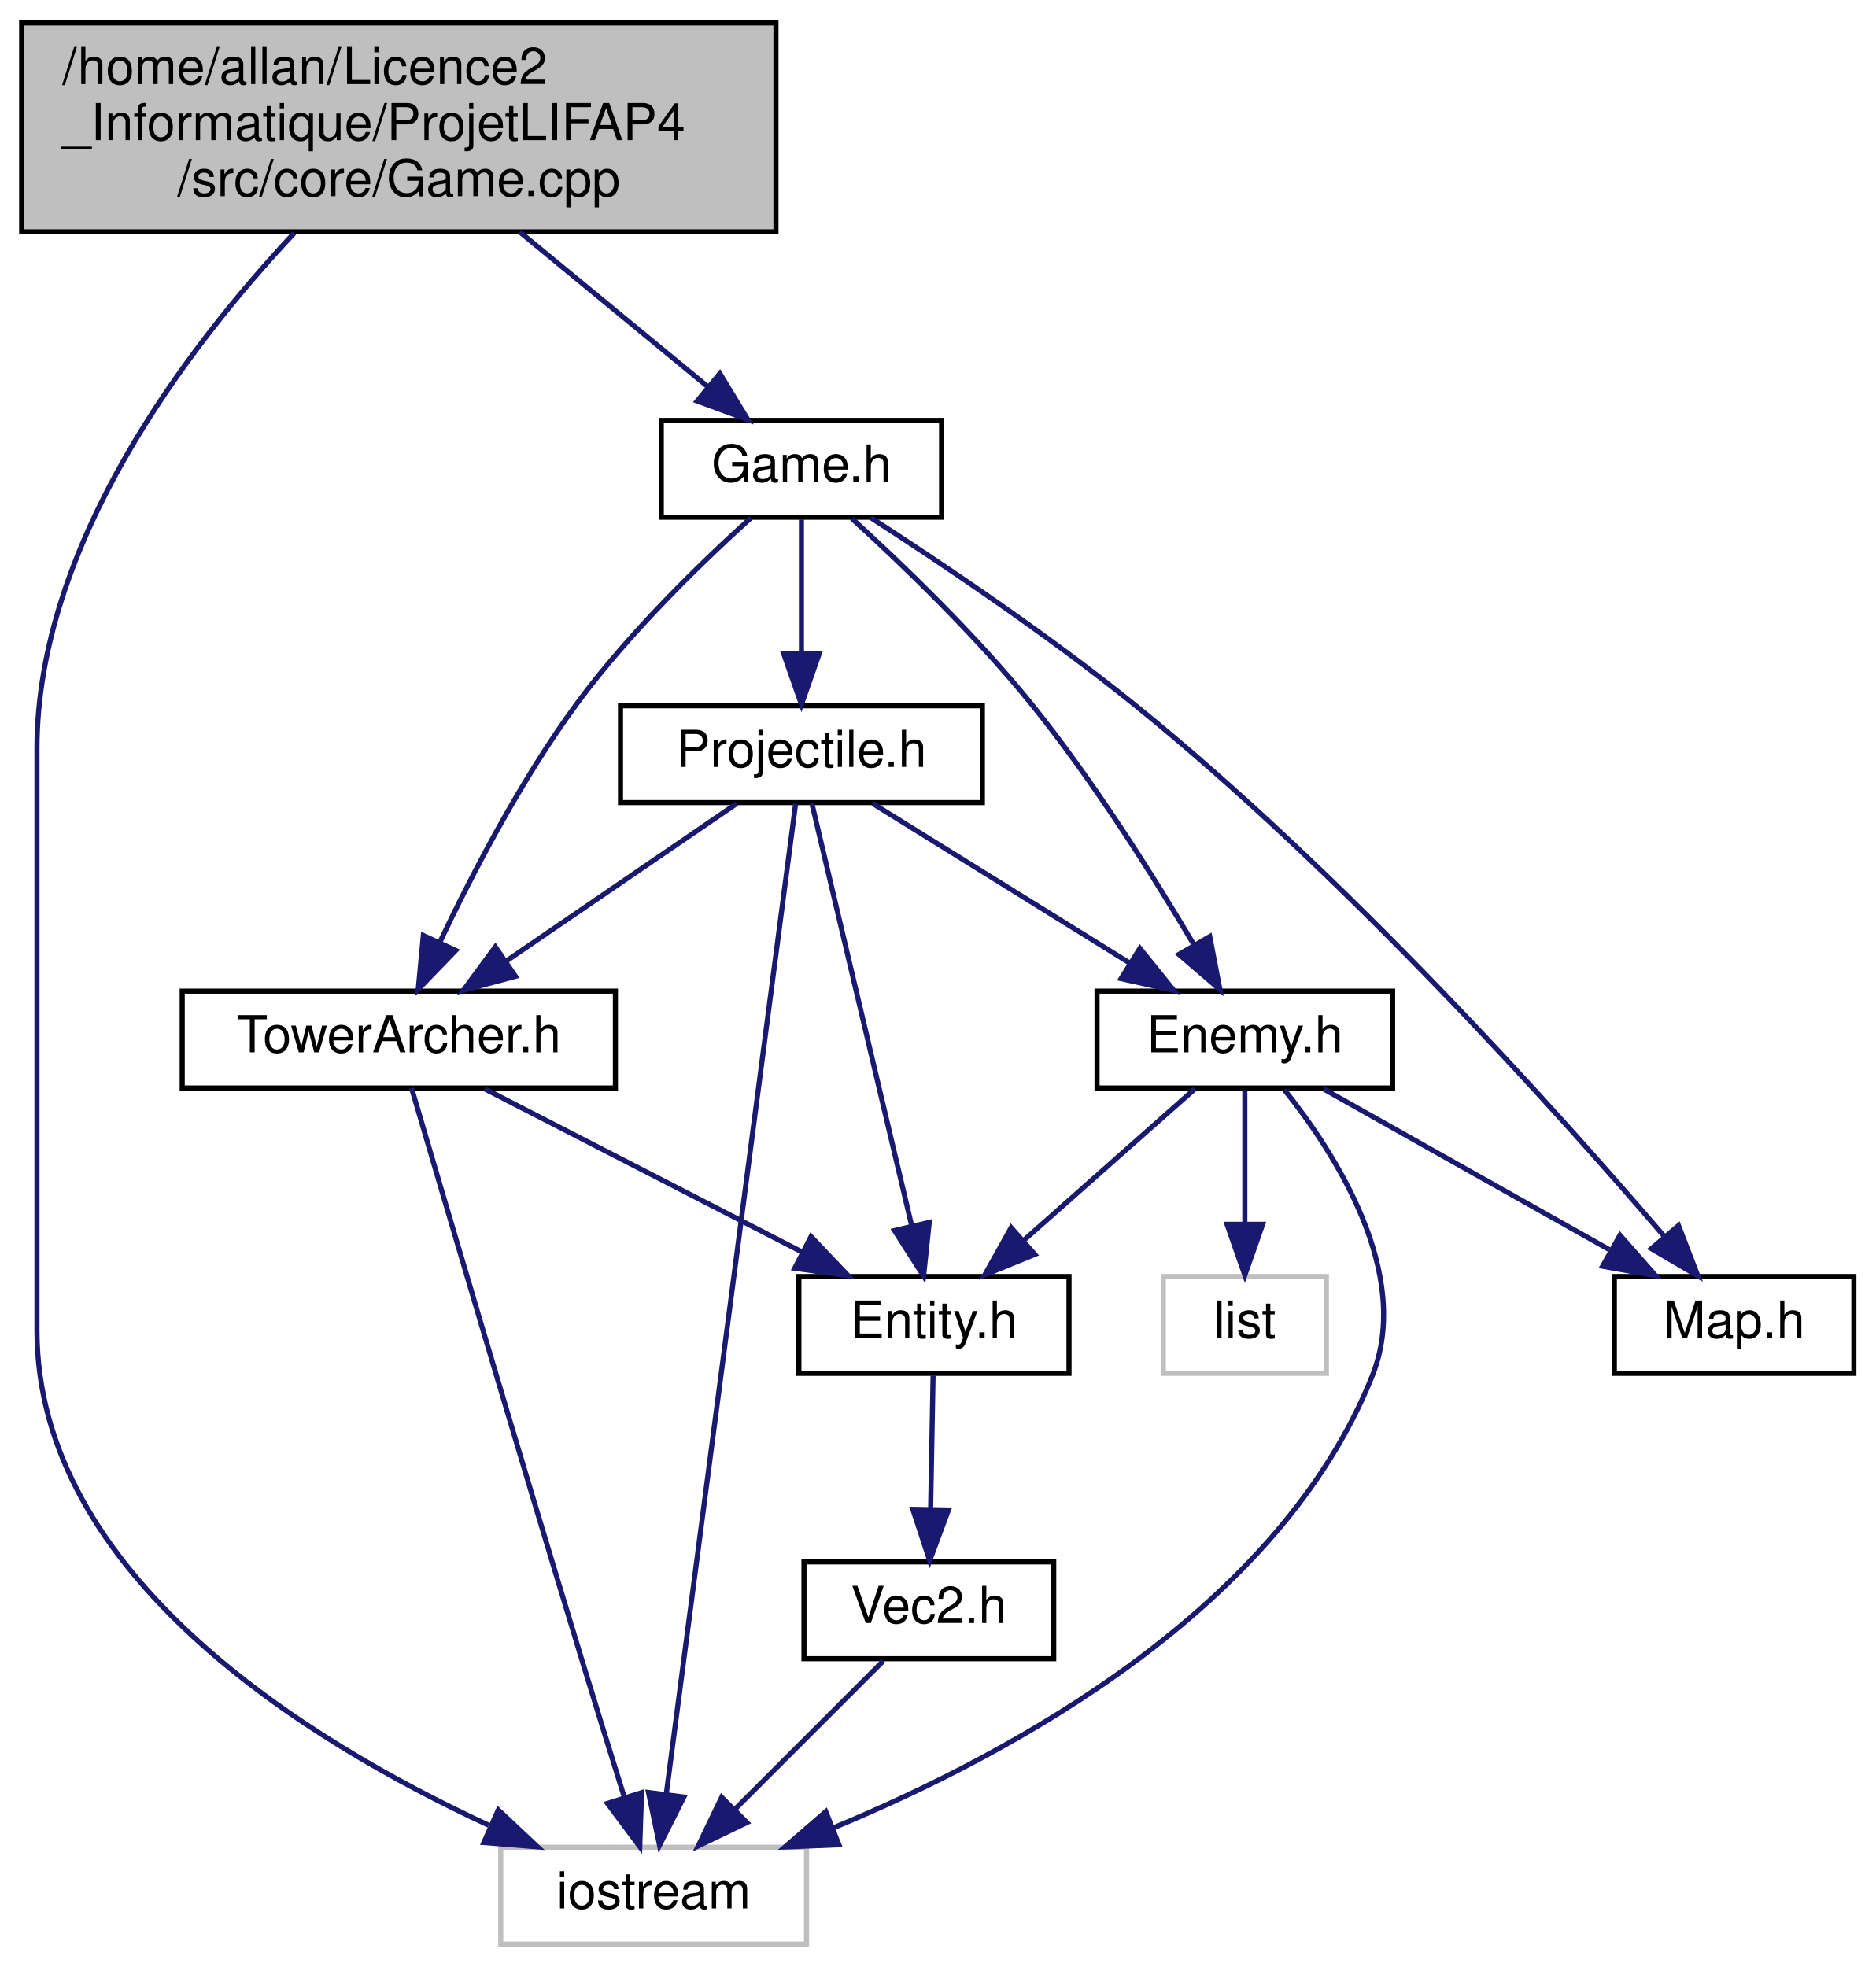
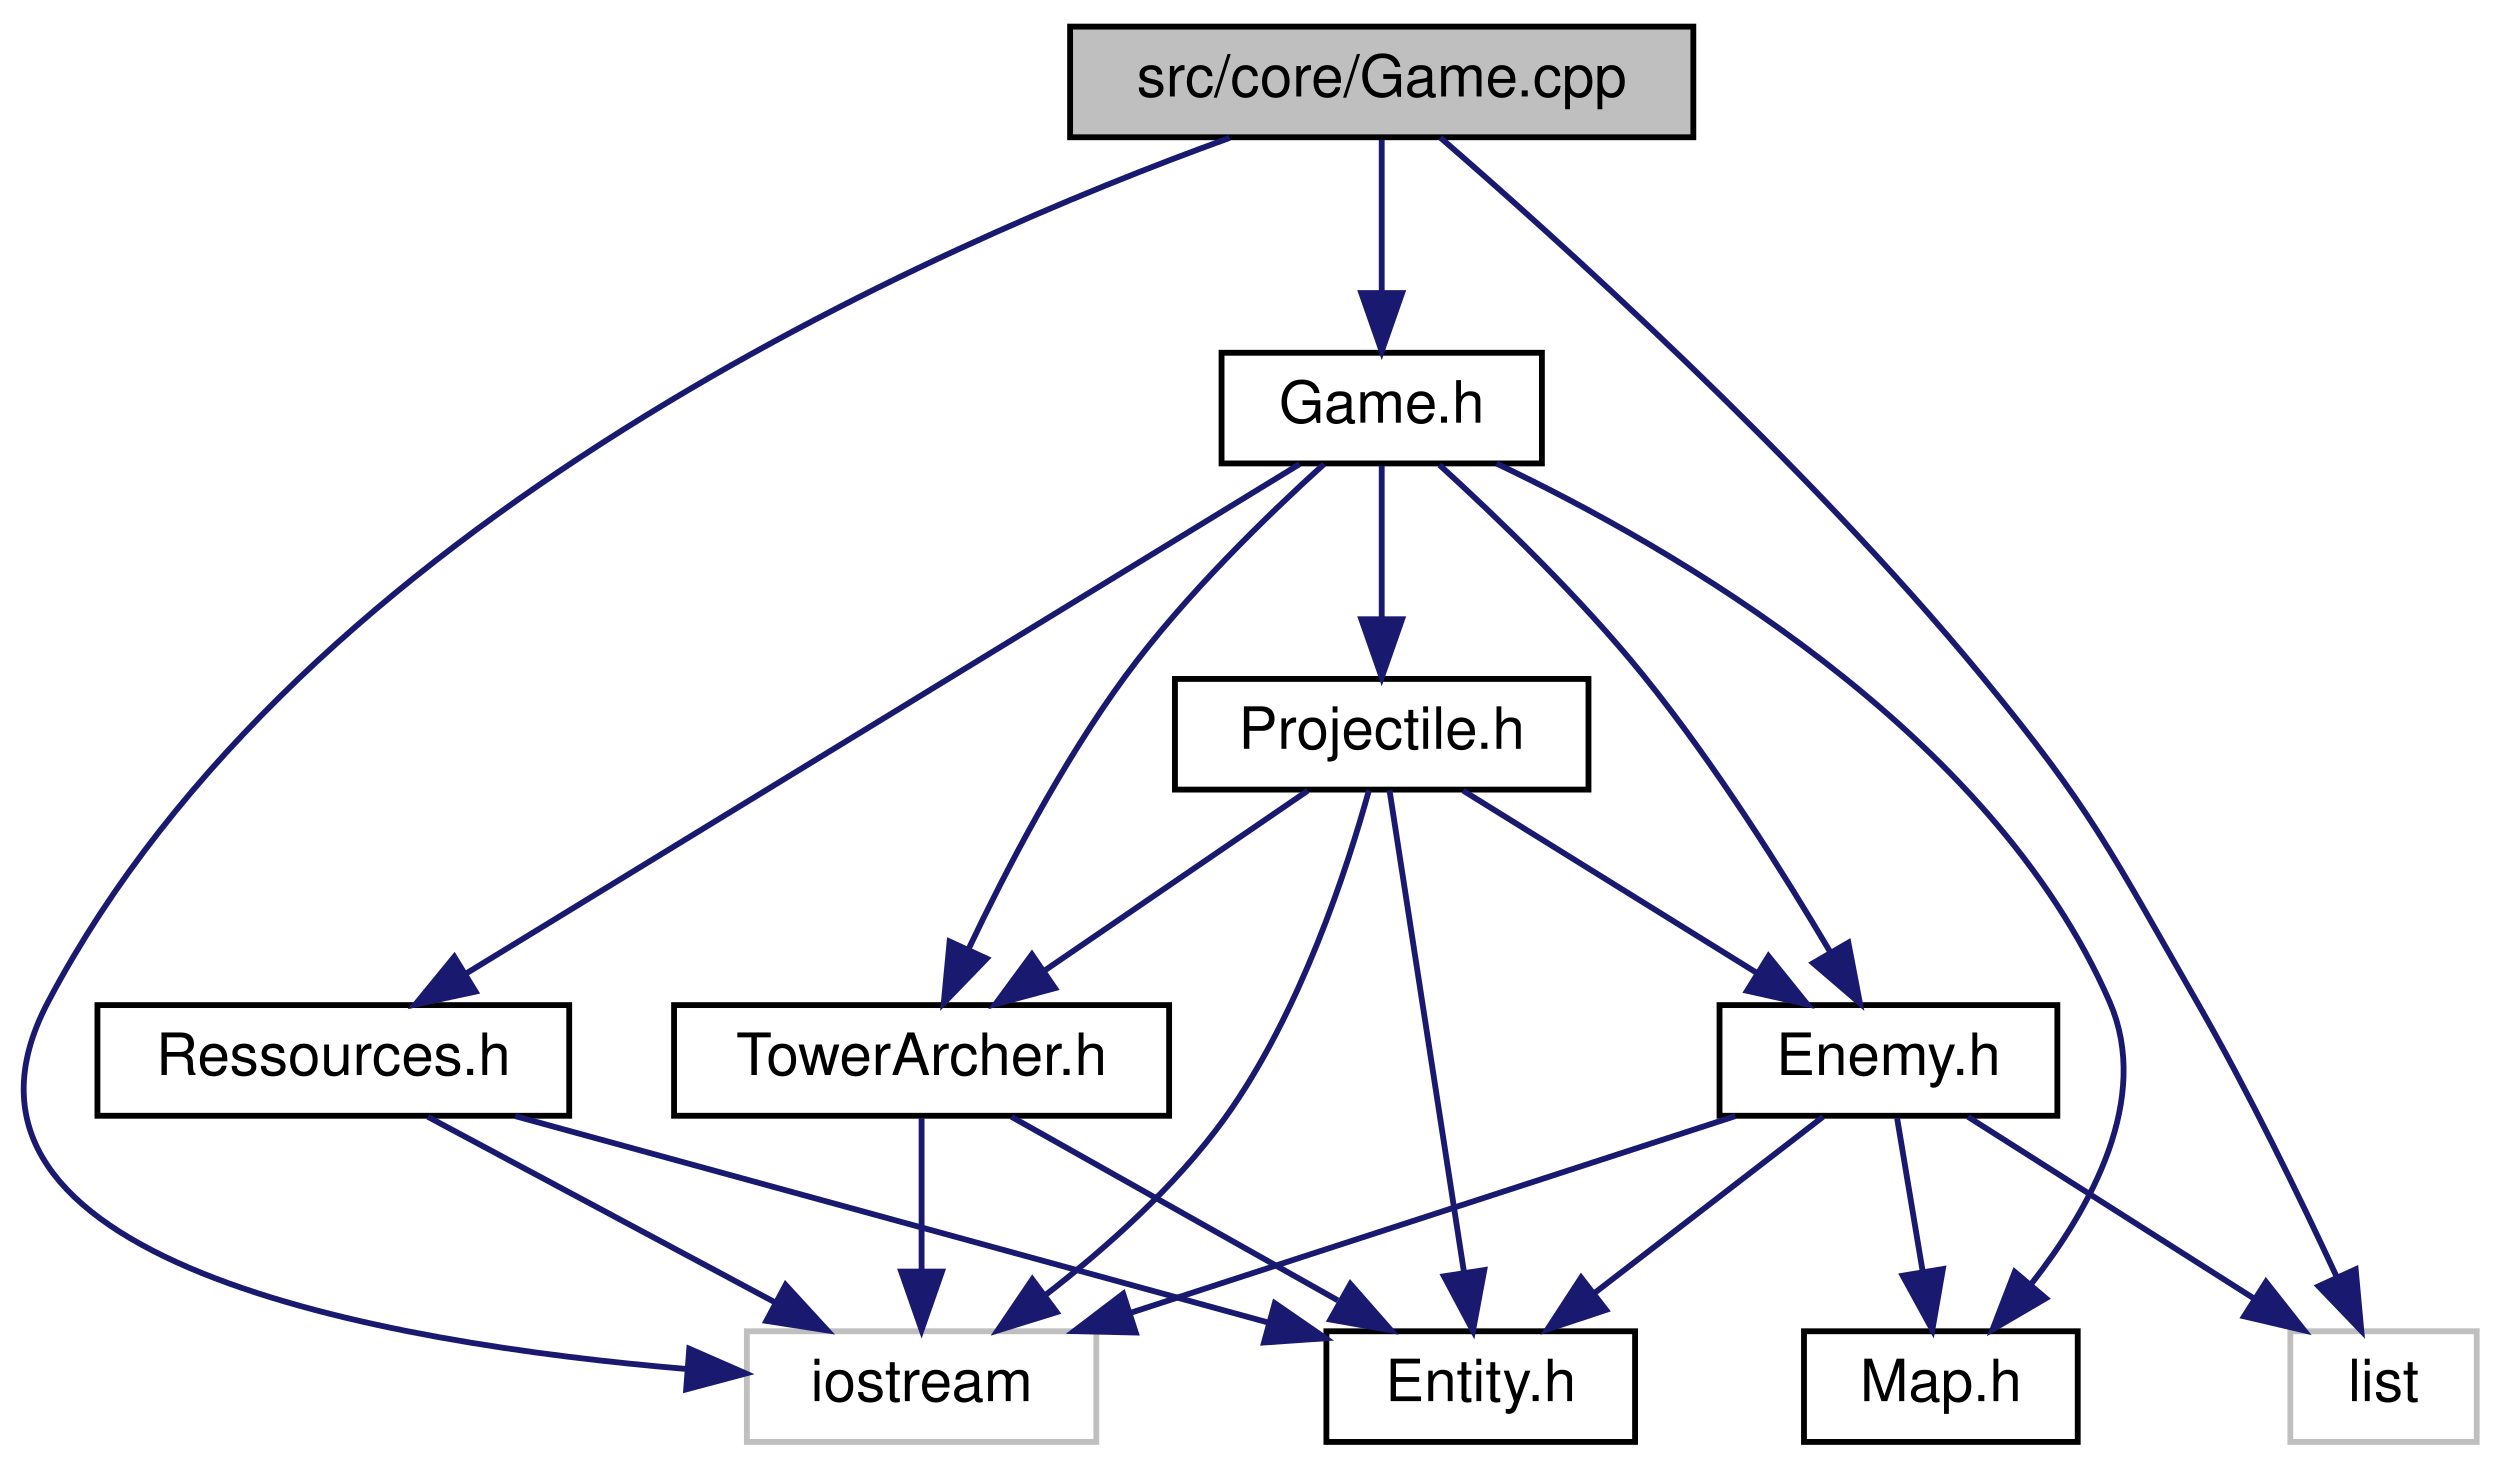
- <svg xmlns="http://www.w3.org/2000/svg" xmlns:xlink="http://www.w3.org/1999/xlink" width="368pt" height="386pt" viewBox="0.00 0.00 367.50 386.00">
-   <g id="graph0" class="graph" transform="scale(1 1) rotate(0) translate(4 382)">
+ <svg xmlns="http://www.w3.org/2000/svg" xmlns:xlink="http://www.w3.org/1999/xlink" width="429pt" height="252pt" viewBox="0.00 0.00 429.23 252.00">
+   <g id="graph0" class="graph" transform="scale(1 1) rotate(0) translate(4 248)">
    <g id="node1" class="node">
      <g id="a_node1">
        <a xlink:title=" ">
-           <polygon fill="#bfbfbf" stroke="black" points="0,-336.5 0,-377.5 148,-377.5 148,-336.5 0,-336.5" />
-           <text text-anchor="start" x="8" y="-365.5" font-family="Helvetica,sans-Serif" font-size="10.00">/home/allan/Licence2</text>
-           <text text-anchor="start" x="8" y="-354.5" font-family="Helvetica,sans-Serif" font-size="10.00">_Informatique/ProjetLIFAP4</text>
-           <text text-anchor="middle" x="74" y="-343.5" font-family="Helvetica,sans-Serif" font-size="10.00">/src/core/Game.cpp</text>
+           <polygon fill="#bfbfbf" stroke="black" points="179.73,-224.5 179.73,-243.5 286.73,-243.5 286.73,-224.5 179.73,-224.5" />
+           <text text-anchor="middle" x="233.23" y="-231.5" font-family="Helvetica,sans-Serif" font-size="10.00">src/core/Game.cpp</text>
        </a>
      </g>
    </g>
    <g id="node2" class="node">
      <g id="a_node2">
        <a xlink:title=" ">
-           <polygon fill="none" stroke="#bfbfbf" points="94,-0.5 94,-19.5 154,-19.5 154,-0.5 94,-0.5" />
-           <text text-anchor="middle" x="124" y="-7.5" font-family="Helvetica,sans-Serif" font-size="10.00">iostream</text>
+           <polygon fill="none" stroke="#bfbfbf" points="124.23,-0.5 124.23,-19.5 184.23,-19.5 184.23,-0.5 124.23,-0.5" />
+           <text text-anchor="middle" x="154.23" y="-7.5" font-family="Helvetica,sans-Serif" font-size="10.00">iostream</text>
        </a>
      </g>
    </g>
    <g id="edge1" class="edge">
-       <path fill="none" stroke="midnightblue" d="M53.46,-336.24C32.49,-313.84 3,-275.19 3,-235 3,-235 3,-235 3,-121 3,-72.99 55.8,-40.41 91.64,-23.82" />
-       <polygon fill="midnightblue" stroke="midnightblue" points="93.52,-26.82 101.24,-19.57 90.68,-20.42 93.52,-26.82" />
+       <path fill="none" stroke="midnightblue" d="M207.11,-224.39C156.86,-206.24 47.82,-158.73 4.23,-76 -19.22,-31.48 61.75,-17.45 113.76,-13.03" />
+       <polygon fill="midnightblue" stroke="midnightblue" points="114.34,-16.5 124.05,-12.25 113.81,-9.52 114.34,-16.5" />
    </g>
    <g id="node3" class="node">
      <g id="a_node3">
-         <a xlink:href="_game_8h.html" target="_top" xlink:title=" ">
-           <polygon fill="none" stroke="black" points="125.5,-280.5 125.5,-299.5 180.5,-299.5 180.5,-280.5 125.5,-280.5" />
-           <text text-anchor="middle" x="153" y="-287.5" font-family="Helvetica,sans-Serif" font-size="10.00">Game.h</text>
+         <a xlink:href="_game_8h.html" target="_top" xlink:title="Définition des donées membres et des fonctions membres de la classe Game.">
+           <polygon fill="none" stroke="black" points="205.73,-168.5 205.73,-187.5 260.73,-187.5 260.73,-168.5 205.73,-168.5" />
+           <text text-anchor="middle" x="233.23" y="-175.5" font-family="Helvetica,sans-Serif" font-size="10.00">Game.h</text>
        </a>
      </g>
    </g>
    <g id="edge2" class="edge">
-       <path fill="none" stroke="midnightblue" d="M97.7,-336.5C109.58,-326.72 123.74,-315.07 134.76,-306.01" />
-       <polygon fill="midnightblue" stroke="midnightblue" points="136.99,-308.71 142.48,-299.65 132.54,-303.3 136.99,-308.71" />
+       <path fill="none" stroke="midnightblue" d="M233.23,-224.08C233.23,-217.01 233.23,-206.86 233.23,-197.99" />
+       <polygon fill="midnightblue" stroke="midnightblue" points="236.73,-197.75 233.23,-187.75 229.73,-197.75 236.73,-197.75" />
+     </g>
+     <g id="node5" class="node">
+       <g id="a_node5">
+         <a xlink:title=" ">
+           <polygon fill="none" stroke="#bfbfbf" points="389.23,-0.5 389.23,-19.5 421.23,-19.5 421.23,-0.5 389.23,-0.5" />
+           <text text-anchor="middle" x="405.23" y="-7.5" font-family="Helvetica,sans-Serif" font-size="10.00">list</text>
+         </a>
+       </g>
+     </g>
+     <g id="edge20" class="edge">
+       <path fill="none" stroke="midnightblue" d="M243.29,-224.44C262.55,-207.76 305.48,-169.29 336.23,-132 355.21,-108.98 358.39,-101.88 373.23,-76 382.12,-60.5 390.99,-42.19 397.14,-28.96" />
+       <polygon fill="midnightblue" stroke="midnightblue" points="400.45,-30.14 401.42,-19.59 394.08,-27.23 400.45,-30.14" />
    </g>
    <g id="node4" class="node">
      <g id="a_node4">
-         <a xlink:href="_enemy_8h.html" target="_top" xlink:title=" ">
-           <polygon fill="none" stroke="black" points="211,-168.5 211,-187.5 269,-187.5 269,-168.5 211,-168.5" />
-           <text text-anchor="middle" x="240" y="-175.5" font-family="Helvetica,sans-Serif" font-size="10.00">Enemy.h</text>
+         <a xlink:href="_enemy_8h.html" target="_top" xlink:title="Définition des donées membres et des fonctions membres de la classe Enemy.">
+           <polygon fill="none" stroke="black" points="291.23,-56.5 291.23,-75.5 349.23,-75.5 349.23,-56.5 291.23,-56.5" />
+           <text text-anchor="middle" x="320.23" y="-63.5" font-family="Helvetica,sans-Serif" font-size="10.00">Enemy.h</text>
        </a>
      </g>
    </g>
    <g id="edge3" class="edge">
-       <path fill="none" stroke="midnightblue" d="M162.91,-280.24C172.46,-271.54 187.03,-257.58 198,-244 210.23,-228.86 222.07,-210.05 230.04,-196.56" />
-       <polygon fill="midnightblue" stroke="midnightblue" points="233.12,-198.22 235.11,-187.81 227.07,-194.71 233.12,-198.22" />
+       <path fill="none" stroke="midnightblue" d="M243.14,-168.24C252.69,-159.54 267.26,-145.58 278.23,-132 290.46,-116.86 302.3,-98.05 310.27,-84.56" />
+       <polygon fill="midnightblue" stroke="midnightblue" points="313.35,-86.22 315.34,-75.81 307.3,-82.71 313.35,-86.22" />
+     </g>
+     <g id="node7" class="node">
+       <g id="a_node7">
+         <a xlink:href="_map_8h.html" target="_top" xlink:title="Définition des donées membres et des fonctions membres de la classe Map.">
+           <polygon fill="none" stroke="black" points="305.73,-0.5 305.73,-19.5 352.73,-19.5 352.73,-0.5 305.73,-0.5" />
+           <text text-anchor="middle" x="329.23" y="-7.5" font-family="Helvetica,sans-Serif" font-size="10.00">Map.h</text>
+         </a>
+       </g>
+     </g>
+     <g id="edge8" class="edge">
+       <path fill="none" stroke="midnightblue" d="M252.96,-168.47C282.75,-154.32 337.88,-122.83 358.23,-76 365.42,-59.45 354.98,-40.63 344.67,-27.52" />
+       <polygon fill="midnightblue" stroke="midnightblue" points="347.26,-25.16 338.11,-19.81 341.92,-29.69 347.26,-25.16" />
    </g>
    <g id="node8" class="node">
      <g id="a_node8">
-         <a xlink:href="_map_8h.html" target="_top" xlink:title=" ">
-           <polygon fill="none" stroke="black" points="312.5,-112.5 312.5,-131.5 359.5,-131.5 359.5,-112.5 312.5,-112.5" />
-           <text text-anchor="middle" x="336" y="-119.5" font-family="Helvetica,sans-Serif" font-size="10.00">Map.h</text>
+         <a xlink:href="_tower_archer_8h.html" target="_top" xlink:title="Définition des donées membres et des fonctions membres de la classe TowerArcher.">
+           <polygon fill="none" stroke="black" points="111.73,-56.5 111.73,-75.5 196.73,-75.5 196.73,-56.5 111.73,-56.5" />
+           <text text-anchor="middle" x="154.23" y="-63.5" font-family="Helvetica,sans-Serif" font-size="10.00">TowerArcher.h</text>
        </a>
      </g>
    </g>
-     <g id="edge10" class="edge">
-       <path fill="none" stroke="midnightblue" d="M166.61,-280.41C180.05,-271.74 201.01,-257.69 218,-244 259.49,-210.57 301.49,-163.68 322.4,-139.25" />
-       <polygon fill="midnightblue" stroke="midnightblue" points="325.09,-141.5 328.89,-131.61 319.75,-136.97 325.09,-141.5" />
+     <g id="edge9" class="edge">
+       <path fill="none" stroke="midnightblue" d="M223.32,-168.38C213.82,-159.79 199.46,-145.91 189.23,-132 178.34,-117.19 168.67,-98.57 162.26,-85.06" />
+       <polygon fill="midnightblue" stroke="midnightblue" points="165.4,-83.49 158.04,-75.87 159.04,-86.42 165.4,-83.49" />
    </g>
    <g id="node9" class="node">
      <g id="a_node9">
-         <a xlink:href="_tower_archer_8h.html" target="_top" xlink:title=" ">
-           <polygon fill="none" stroke="black" points="31.5,-168.5 31.5,-187.5 116.5,-187.5 116.5,-168.5 31.5,-168.5" />
-           <text text-anchor="middle" x="74" y="-175.5" font-family="Helvetica,sans-Serif" font-size="10.00">TowerArcher.h</text>
+         <a xlink:href="_projectile_8h.html" target="_top" xlink:title="Définition des donées membres et des fonctions membres de la classe Projectile.">
+           <polygon fill="none" stroke="black" points="197.73,-112.5 197.73,-131.5 268.73,-131.5 268.73,-112.5 197.73,-112.5" />
+           <text text-anchor="middle" x="233.23" y="-119.5" font-family="Helvetica,sans-Serif" font-size="10.00">Projectile.h</text>
        </a>
      </g>
    </g>
-     <g id="edge11" class="edge">
-       <path fill="none" stroke="midnightblue" d="M143.09,-280.38C133.59,-271.79 119.23,-257.91 109,-244 98.11,-229.19 88.43,-210.57 82.03,-197.06" />
-       <polygon fill="midnightblue" stroke="midnightblue" points="85.17,-195.49 77.81,-187.87 78.81,-198.42 85.17,-195.49" />
+     <g id="edge12" class="edge">
+       <path fill="none" stroke="midnightblue" d="M233.23,-168.08C233.23,-161.01 233.23,-150.86 233.23,-141.99" />
+       <polygon fill="midnightblue" stroke="midnightblue" points="236.73,-141.75 233.23,-131.75 229.73,-141.75 236.73,-141.75" />
    </g>
    <g id="node10" class="node">
      <g id="a_node10">
-         <a xlink:href="_projectile_8h.html" target="_top" xlink:title=" ">
-           <polygon fill="none" stroke="black" points="117.5,-224.5 117.5,-243.5 188.5,-243.5 188.5,-224.5 117.5,-224.5" />
-           <text text-anchor="middle" x="153" y="-231.5" font-family="Helvetica,sans-Serif" font-size="10.00">Projectile.h</text>
+         <a xlink:href="_ressources_8h.html" target="_top" xlink:title=" ">
+           <polygon fill="none" stroke="black" points="12.73,-56.5 12.73,-75.5 93.73,-75.5 93.73,-56.5 12.73,-56.5" />
+           <text text-anchor="middle" x="53.23" y="-63.5" font-family="Helvetica,sans-Serif" font-size="10.00">Ressources.h</text>
        </a>
      </g>
    </g>
-     <g id="edge14" class="edge">
-       <path fill="none" stroke="midnightblue" d="M153,-280.08C153,-273.01 153,-262.86 153,-253.99" />
-       <polygon fill="midnightblue" stroke="midnightblue" points="156.5,-253.75 153,-243.75 149.5,-253.75 156.5,-253.75" />
+     <g id="edge17" class="edge">
+       <path fill="none" stroke="midnightblue" d="M219.11,-168.37C188.09,-149.41 113.78,-104 76.05,-80.94" />
+       <polygon fill="midnightblue" stroke="midnightblue" points="77.65,-77.82 67.29,-75.59 74,-83.79 77.65,-77.82" />
    </g>
    <g id="edge4" class="edge">
-       <path fill="none" stroke="midnightblue" d="M247.77,-168.14C257.77,-155.61 272.96,-131.99 265,-112 246.88,-66.48 194.83,-38.03 159.31,-23.33" />
-       <polygon fill="midnightblue" stroke="midnightblue" points="160.36,-19.98 149.77,-19.55 157.78,-26.49 160.36,-19.98" />
-     </g>
-     <g id="node5" class="node">
-       <g id="a_node5">
-         <a xlink:title=" ">
-           <polygon fill="none" stroke="#bfbfbf" points="224,-112.5 224,-131.5 256,-131.5 256,-112.5 224,-112.5" />
-           <text text-anchor="middle" x="240" y="-119.5" font-family="Helvetica,sans-Serif" font-size="10.00">list</text>
-         </a>
-       </g>
+       <path fill="none" stroke="midnightblue" d="M293.93,-56.44C265.88,-47.32 221.29,-32.81 190.05,-22.65" />
+       <polygon fill="midnightblue" stroke="midnightblue" points="191,-19.28 180.41,-19.52 188.84,-25.94 191,-19.28" />
    </g>
    <g id="edge5" class="edge">
-       <path fill="none" stroke="midnightblue" d="M240,-168.08C240,-161.01 240,-150.86 240,-141.99" />
-       <polygon fill="midnightblue" stroke="midnightblue" points="243.5,-141.75 240,-131.75 236.5,-141.75 243.5,-141.75" />
+       <path fill="none" stroke="midnightblue" d="M333.89,-56.32C347.15,-47.9 367.5,-34.97 383.08,-25.07" />
+       <polygon fill="midnightblue" stroke="midnightblue" points="385.05,-27.97 391.61,-19.65 381.29,-22.06 385.05,-27.97" />
    </g>
    <g id="node6" class="node">
      <g id="a_node6">
-         <a xlink:href="_entity_8h.html" target="_top" xlink:title=" ">
-           <polygon fill="none" stroke="black" points="152.5,-112.5 152.5,-131.5 205.5,-131.5 205.5,-112.5 152.5,-112.5" />
-           <text text-anchor="middle" x="179" y="-119.5" font-family="Helvetica,sans-Serif" font-size="10.00">Entity.h</text>
+         <a xlink:href="_entity_8h.html" target="_top" xlink:title="Définition des donées membres et des fonctions membres de la classe Entity.">
+           <polygon fill="none" stroke="black" points="223.73,-0.5 223.73,-19.5 276.73,-19.5 276.73,-0.5 223.73,-0.5" />
+           <text text-anchor="middle" x="250.23" y="-7.5" font-family="Helvetica,sans-Serif" font-size="10.00">Entity.h</text>
        </a>
      </g>
    </g>
    <g id="edge6" class="edge">
-       <path fill="none" stroke="midnightblue" d="M230.2,-168.32C221.18,-160.34 207.59,-148.31 196.68,-138.65" />
-       <polygon fill="midnightblue" stroke="midnightblue" points="198.79,-135.84 188.98,-131.83 194.15,-141.08 198.79,-135.84" />
-     </g>
-     <g id="edge9" class="edge">
-       <path fill="none" stroke="midnightblue" d="M255.42,-168.32C270.54,-159.82 293.82,-146.73 311.47,-136.8" />
-       <polygon fill="midnightblue" stroke="midnightblue" points="313.61,-139.61 320.61,-131.65 310.18,-133.51 313.61,-139.61" />
-     </g>
-     <g id="node7" class="node">
-       <g id="a_node7">
-         <a xlink:href="_vec2_8h.html" target="_top" xlink:title=" ">
-           <polygon fill="none" stroke="black" points="153.5,-56.5 153.5,-75.5 202.5,-75.5 202.5,-56.5 153.5,-56.5" />
-           <text text-anchor="middle" x="178" y="-63.5" font-family="Helvetica,sans-Serif" font-size="10.00">Vec2.h</text>
-         </a>
-       </g>
+       <path fill="none" stroke="midnightblue" d="M308.99,-56.32C298.43,-48.18 282.43,-35.84 269.79,-26.09" />
+       <polygon fill="midnightblue" stroke="midnightblue" points="271.74,-23.17 261.68,-19.83 267.46,-28.71 271.74,-23.17" />
    </g>
    <g id="edge7" class="edge">
-       <path fill="none" stroke="midnightblue" d="M178.83,-112.08C178.7,-105.01 178.52,-94.86 178.35,-85.99" />
-       <polygon fill="midnightblue" stroke="midnightblue" points="181.85,-85.68 178.16,-75.75 174.85,-85.81 181.85,-85.68" />
+       <path fill="none" stroke="midnightblue" d="M321.72,-56.08C322.91,-48.93 324.63,-38.64 326.12,-29.69" />
+       <polygon fill="midnightblue" stroke="midnightblue" points="329.58,-30.19 327.77,-19.75 322.68,-29.04 329.58,-30.19" />
    </g>
-     <g id="edge8" class="edge">
-       <path fill="none" stroke="midnightblue" d="M169.08,-56.08C161.22,-48.22 149.57,-36.57 140.08,-27.08" />
-       <polygon fill="midnightblue" stroke="midnightblue" points="142.3,-24.35 132.75,-19.75 137.35,-29.3 142.3,-24.35" />
+     <g id="edge10" class="edge">
+       <path fill="none" stroke="midnightblue" d="M154.23,-56.08C154.23,-49.01 154.23,-38.86 154.23,-29.99" />
+       <polygon fill="midnightblue" stroke="midnightblue" points="157.73,-29.75 154.23,-19.75 150.73,-29.75 157.73,-29.75" />
    </g>
-     <g id="edge12" class="edge">
-       <path fill="none" stroke="midnightblue" d="M76.5,-168.48C82.3,-148.7 97.18,-98.15 110,-56 112.68,-47.18 115.72,-37.41 118.27,-29.24" />
-       <polygon fill="midnightblue" stroke="midnightblue" points="121.63,-30.21 121.28,-19.62 114.95,-28.11 121.63,-30.21" />
+     <g id="edge11" class="edge">
+       <path fill="none" stroke="midnightblue" d="M169.66,-56.32C184.77,-47.82 208.05,-34.73 225.7,-24.8" />
+       <polygon fill="midnightblue" stroke="midnightblue" points="227.85,-27.61 234.85,-19.65 224.41,-21.51 227.85,-27.61" />
+     </g>
+     <g id="edge16" class="edge">
+       <path fill="none" stroke="midnightblue" d="M231.03,-112.37C227.41,-99.28 219.25,-74.03 206.23,-56 197.82,-44.36 185.83,-33.72 175.48,-25.71" />
+       <polygon fill="midnightblue" stroke="midnightblue" points="177.41,-22.78 167.29,-19.64 173.24,-28.41 177.41,-22.78" />
+     </g>
+     <g id="edge14" class="edge">
+       <path fill="none" stroke="midnightblue" d="M247.21,-112.32C260.78,-103.9 281.61,-90.97 297.56,-81.07" />
+       <polygon fill="midnightblue" stroke="midnightblue" points="299.64,-83.9 306.29,-75.65 295.95,-77.95 299.64,-83.9" />
    </g>
    <g id="edge13" class="edge">
-       <path fill="none" stroke="midnightblue" d="M90.87,-168.32C107.71,-159.66 133.81,-146.24 153.24,-136.25" />
-       <polygon fill="midnightblue" stroke="midnightblue" points="154.88,-139.34 162.17,-131.65 151.68,-133.12 154.88,-139.34" />
+       <path fill="none" stroke="midnightblue" d="M234.57,-112.37C237.31,-94.62 243.64,-53.67 247.36,-29.6" />
+       <polygon fill="midnightblue" stroke="midnightblue" points="250.84,-30.01 248.9,-19.59 243.92,-28.94 250.84,-30.01" />
+     </g>
+     <g id="edge15" class="edge">
+       <path fill="none" stroke="midnightblue" d="M220.54,-112.32C208.33,-103.98 189.65,-91.21 175.23,-81.35" />
+       <polygon fill="midnightblue" stroke="midnightblue" points="177.12,-78.41 166.89,-75.65 173.17,-84.19 177.12,-78.41" />
+     </g>
+     <g id="edge19" class="edge">
+       <path fill="none" stroke="midnightblue" d="M69.46,-56.32C85.58,-47.7 110.53,-34.36 129.2,-24.39" />
+       <polygon fill="midnightblue" stroke="midnightblue" points="130.88,-27.46 138.04,-19.65 127.58,-21.28 130.88,-27.46" />
    </g>
    <g id="edge18" class="edge">
-       <path fill="none" stroke="midnightblue" d="M151.86,-224.3C147.6,-191.63 132.47,-75.87 126.48,-29.96" />
-       <polygon fill="midnightblue" stroke="midnightblue" points="129.93,-29.35 125.16,-19.88 122.99,-30.25 129.93,-29.35" />
-     </g>
-     <g id="edge16" class="edge">
-       <path fill="none" stroke="midnightblue" d="M166.98,-224.32C180.55,-215.9 201.38,-202.97 217.32,-193.07" />
-       <polygon fill="midnightblue" stroke="midnightblue" points="219.41,-195.9 226.06,-187.65 215.71,-189.95 219.41,-195.9" />
-     </g>
-     <g id="edge15" class="edge">
-       <path fill="none" stroke="midnightblue" d="M155.04,-224.37C159.24,-206.62 168.92,-165.67 174.6,-141.6" />
-       <polygon fill="midnightblue" stroke="midnightblue" points="178.08,-142.13 176.97,-131.59 171.26,-140.52 178.08,-142.13" />
-     </g>
-     <g id="edge17" class="edge">
-       <path fill="none" stroke="midnightblue" d="M140.31,-224.32C128.1,-215.98 109.42,-203.21 95,-193.35" />
-       <polygon fill="midnightblue" stroke="midnightblue" points="96.89,-190.41 86.66,-187.65 92.94,-196.19 96.89,-190.41" />
+       <path fill="none" stroke="midnightblue" d="M84.45,-56.44C119.55,-46.82 176.5,-31.21 213.66,-21.02" />
+       <polygon fill="midnightblue" stroke="midnightblue" points="214.87,-24.32 223.59,-18.3 213.02,-17.57 214.87,-24.32" />
    </g>
  </g>
</svg>
